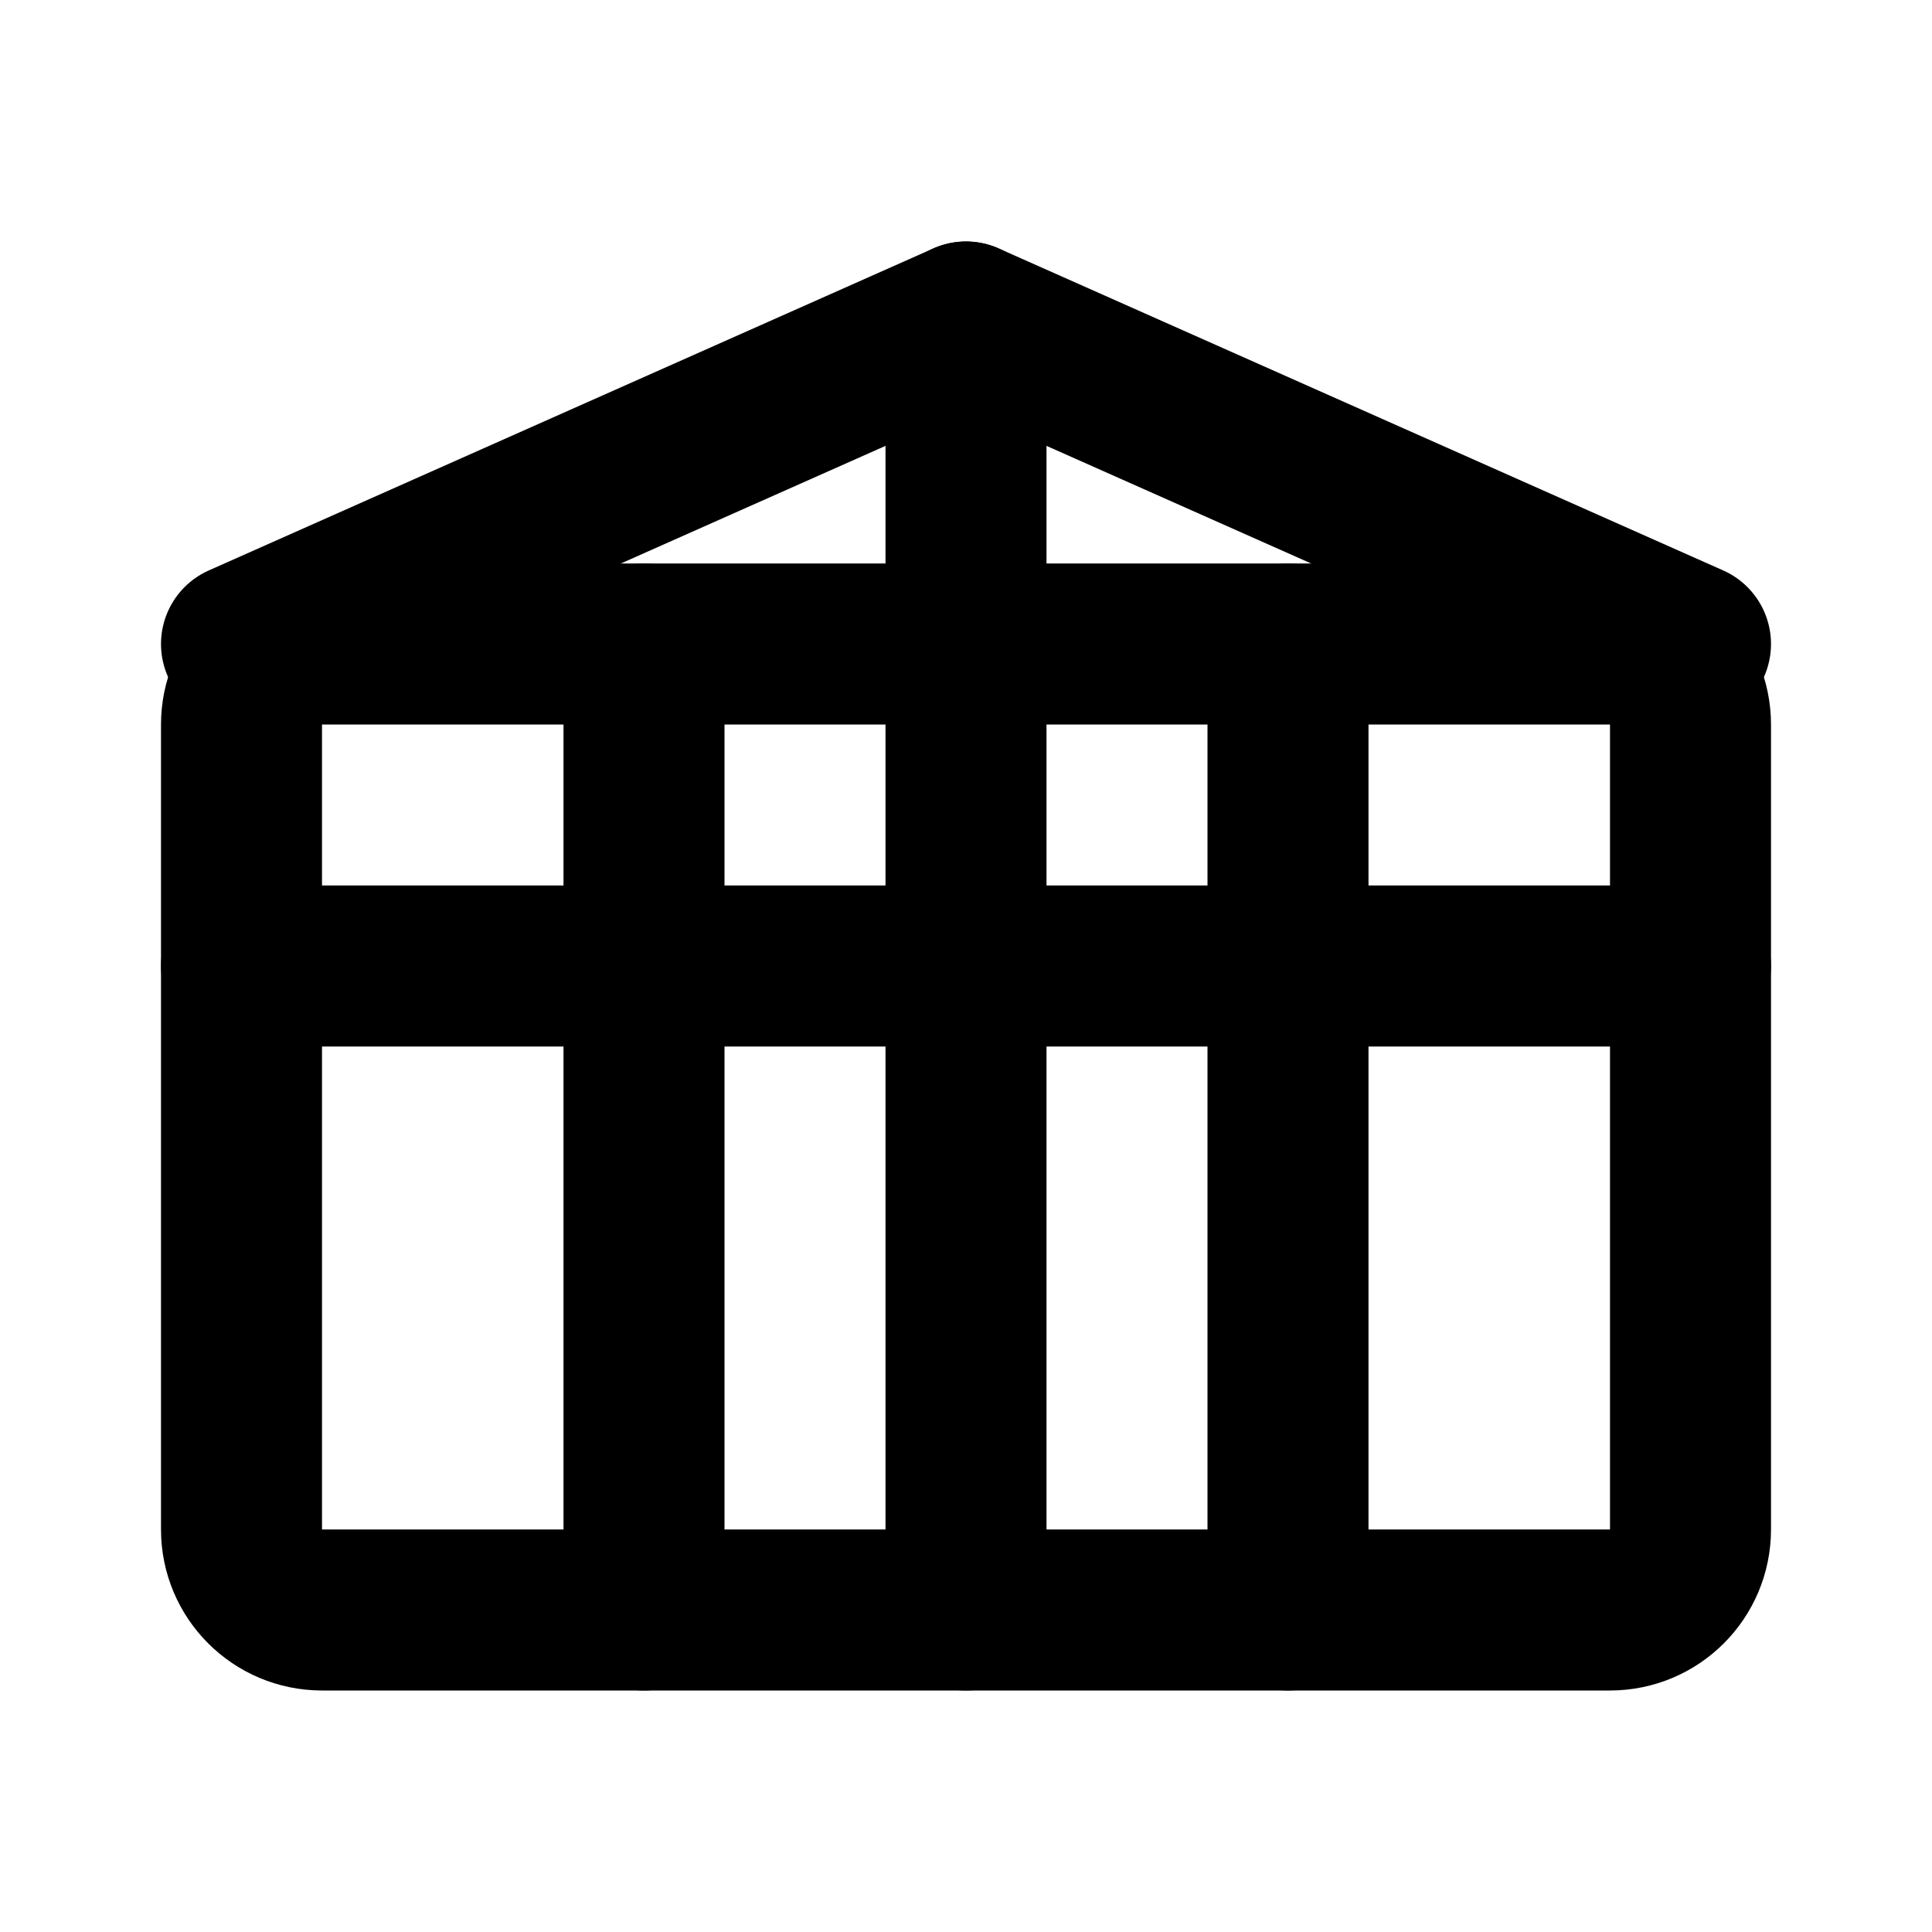
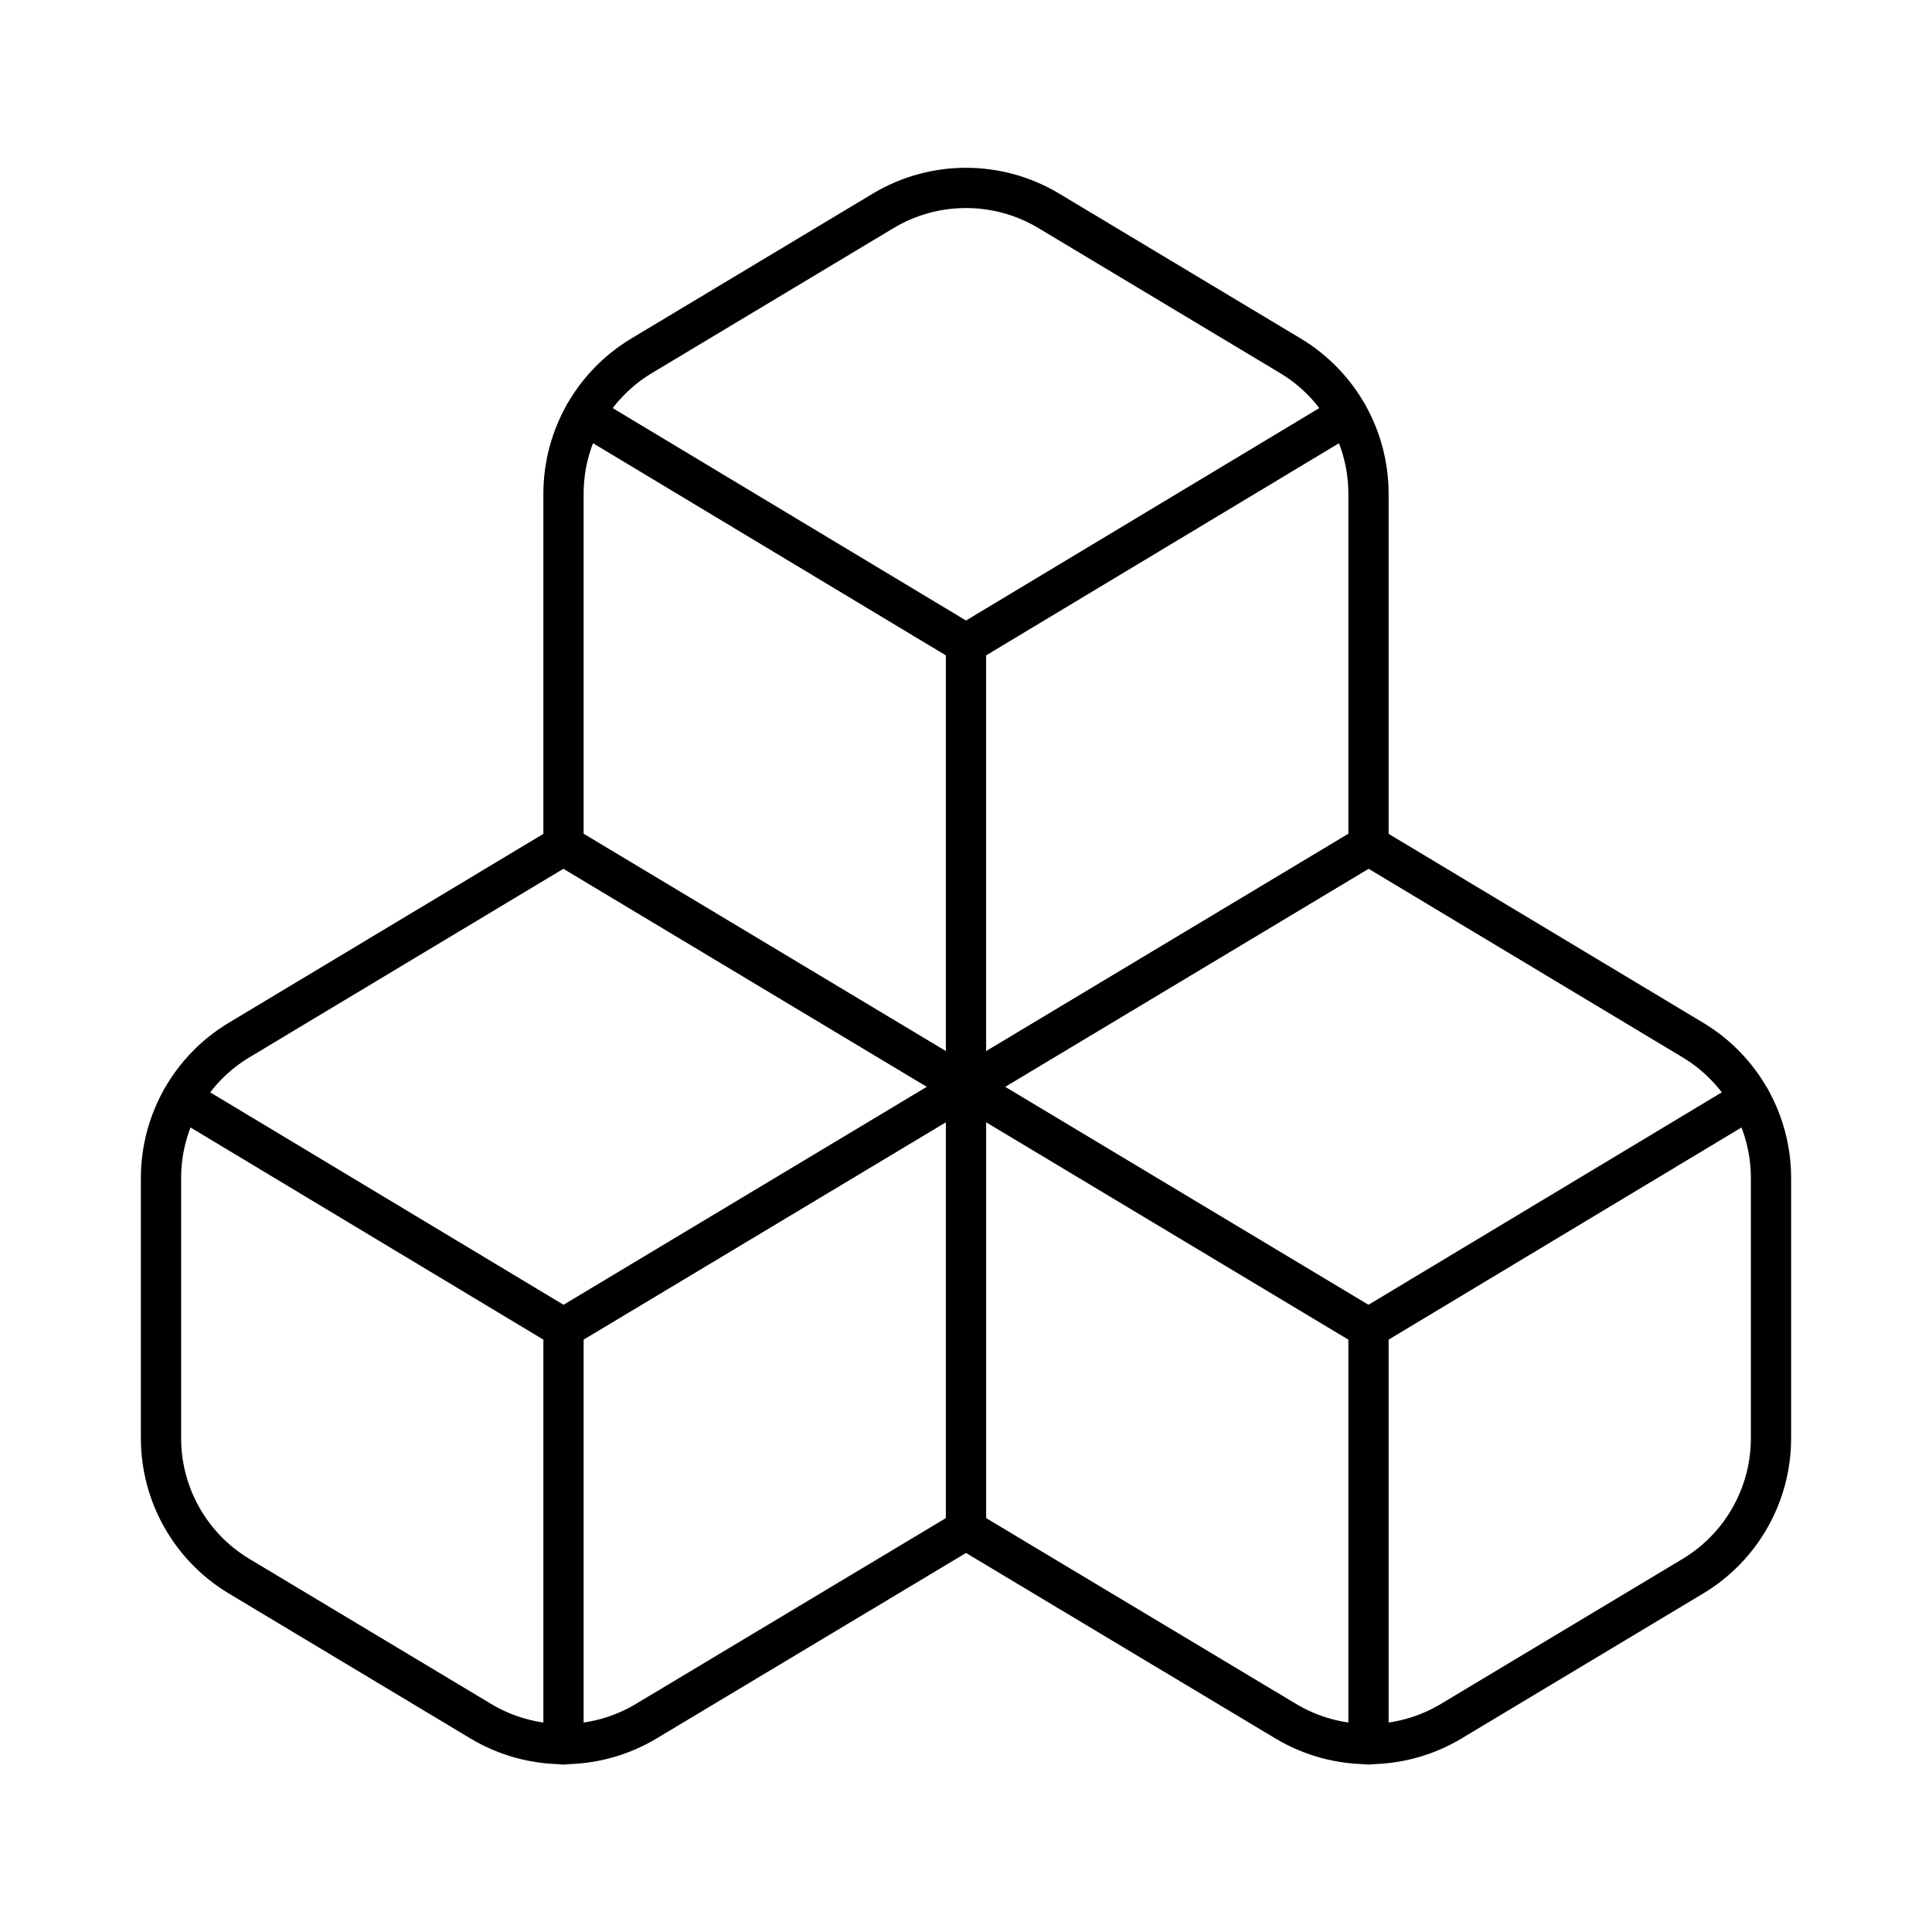
- <svg xmlns="http://www.w3.org/2000/svg" viewBox="0 0 24 24" fill="none" stroke="currentColor" stroke-width="2" stroke-linecap="round" stroke-linejoin="round">
-   <rect x="3" y="8" width="18" height="12" rx="1" />
-   <path d="M3 8l9-4 9 4" />
-   <path d="M12 4v16" />
-   <path d="M3 12h18" />
-   <path d="M8 8v12" />
-   <path d="M16 8v12" />
+ <svg xmlns="http://www.w3.org/2000/svg" viewBox="0 0 24 24" fill="none" stroke="currentColor" stroke-width="0.5" stroke-linecap="round" stroke-linejoin="round">
+   <path d="M2.97 12.92A2 2 0 0 0 2 14.63v3.24a2 2 0 0 0 .97 1.71l3 1.8a2 2 0 0 0 2.06 0L12 19v-5.5l-5-3-4.03 2.42Z" />
+   <path d="m7 16.5-4.74-2.85" />
+   <path d="m7 16.5 5-3" />
+   <path d="M7 16.5v5.17" />
+   <path d="M12 13.5V19l3.97 2.38a2 2 0 0 0 2.06 0l3-1.8a2 2 0 0 0 .97-1.71v-3.24a2 2 0 0 0-.97-1.71L17 10.5l-5 3Z" />
+   <path d="m17 16.5-5-3" />
+   <path d="m17 16.5 4.74-2.85" />
+   <path d="M17 16.5v5.17" />
+   <path d="M7.97 4.42A2 2 0 0 0 7 6.13v4.37l5 3 5-3V6.13a2 2 0 0 0-.97-1.71l-3-1.8a2 2 0 0 0-2.06 0l-3 1.8Z" />
+   <path d="M12 8 7.26 5.15" />
+   <path d="m12 8 4.74-2.85" />
+   <path d="M12 13.5V8" />
</svg>
